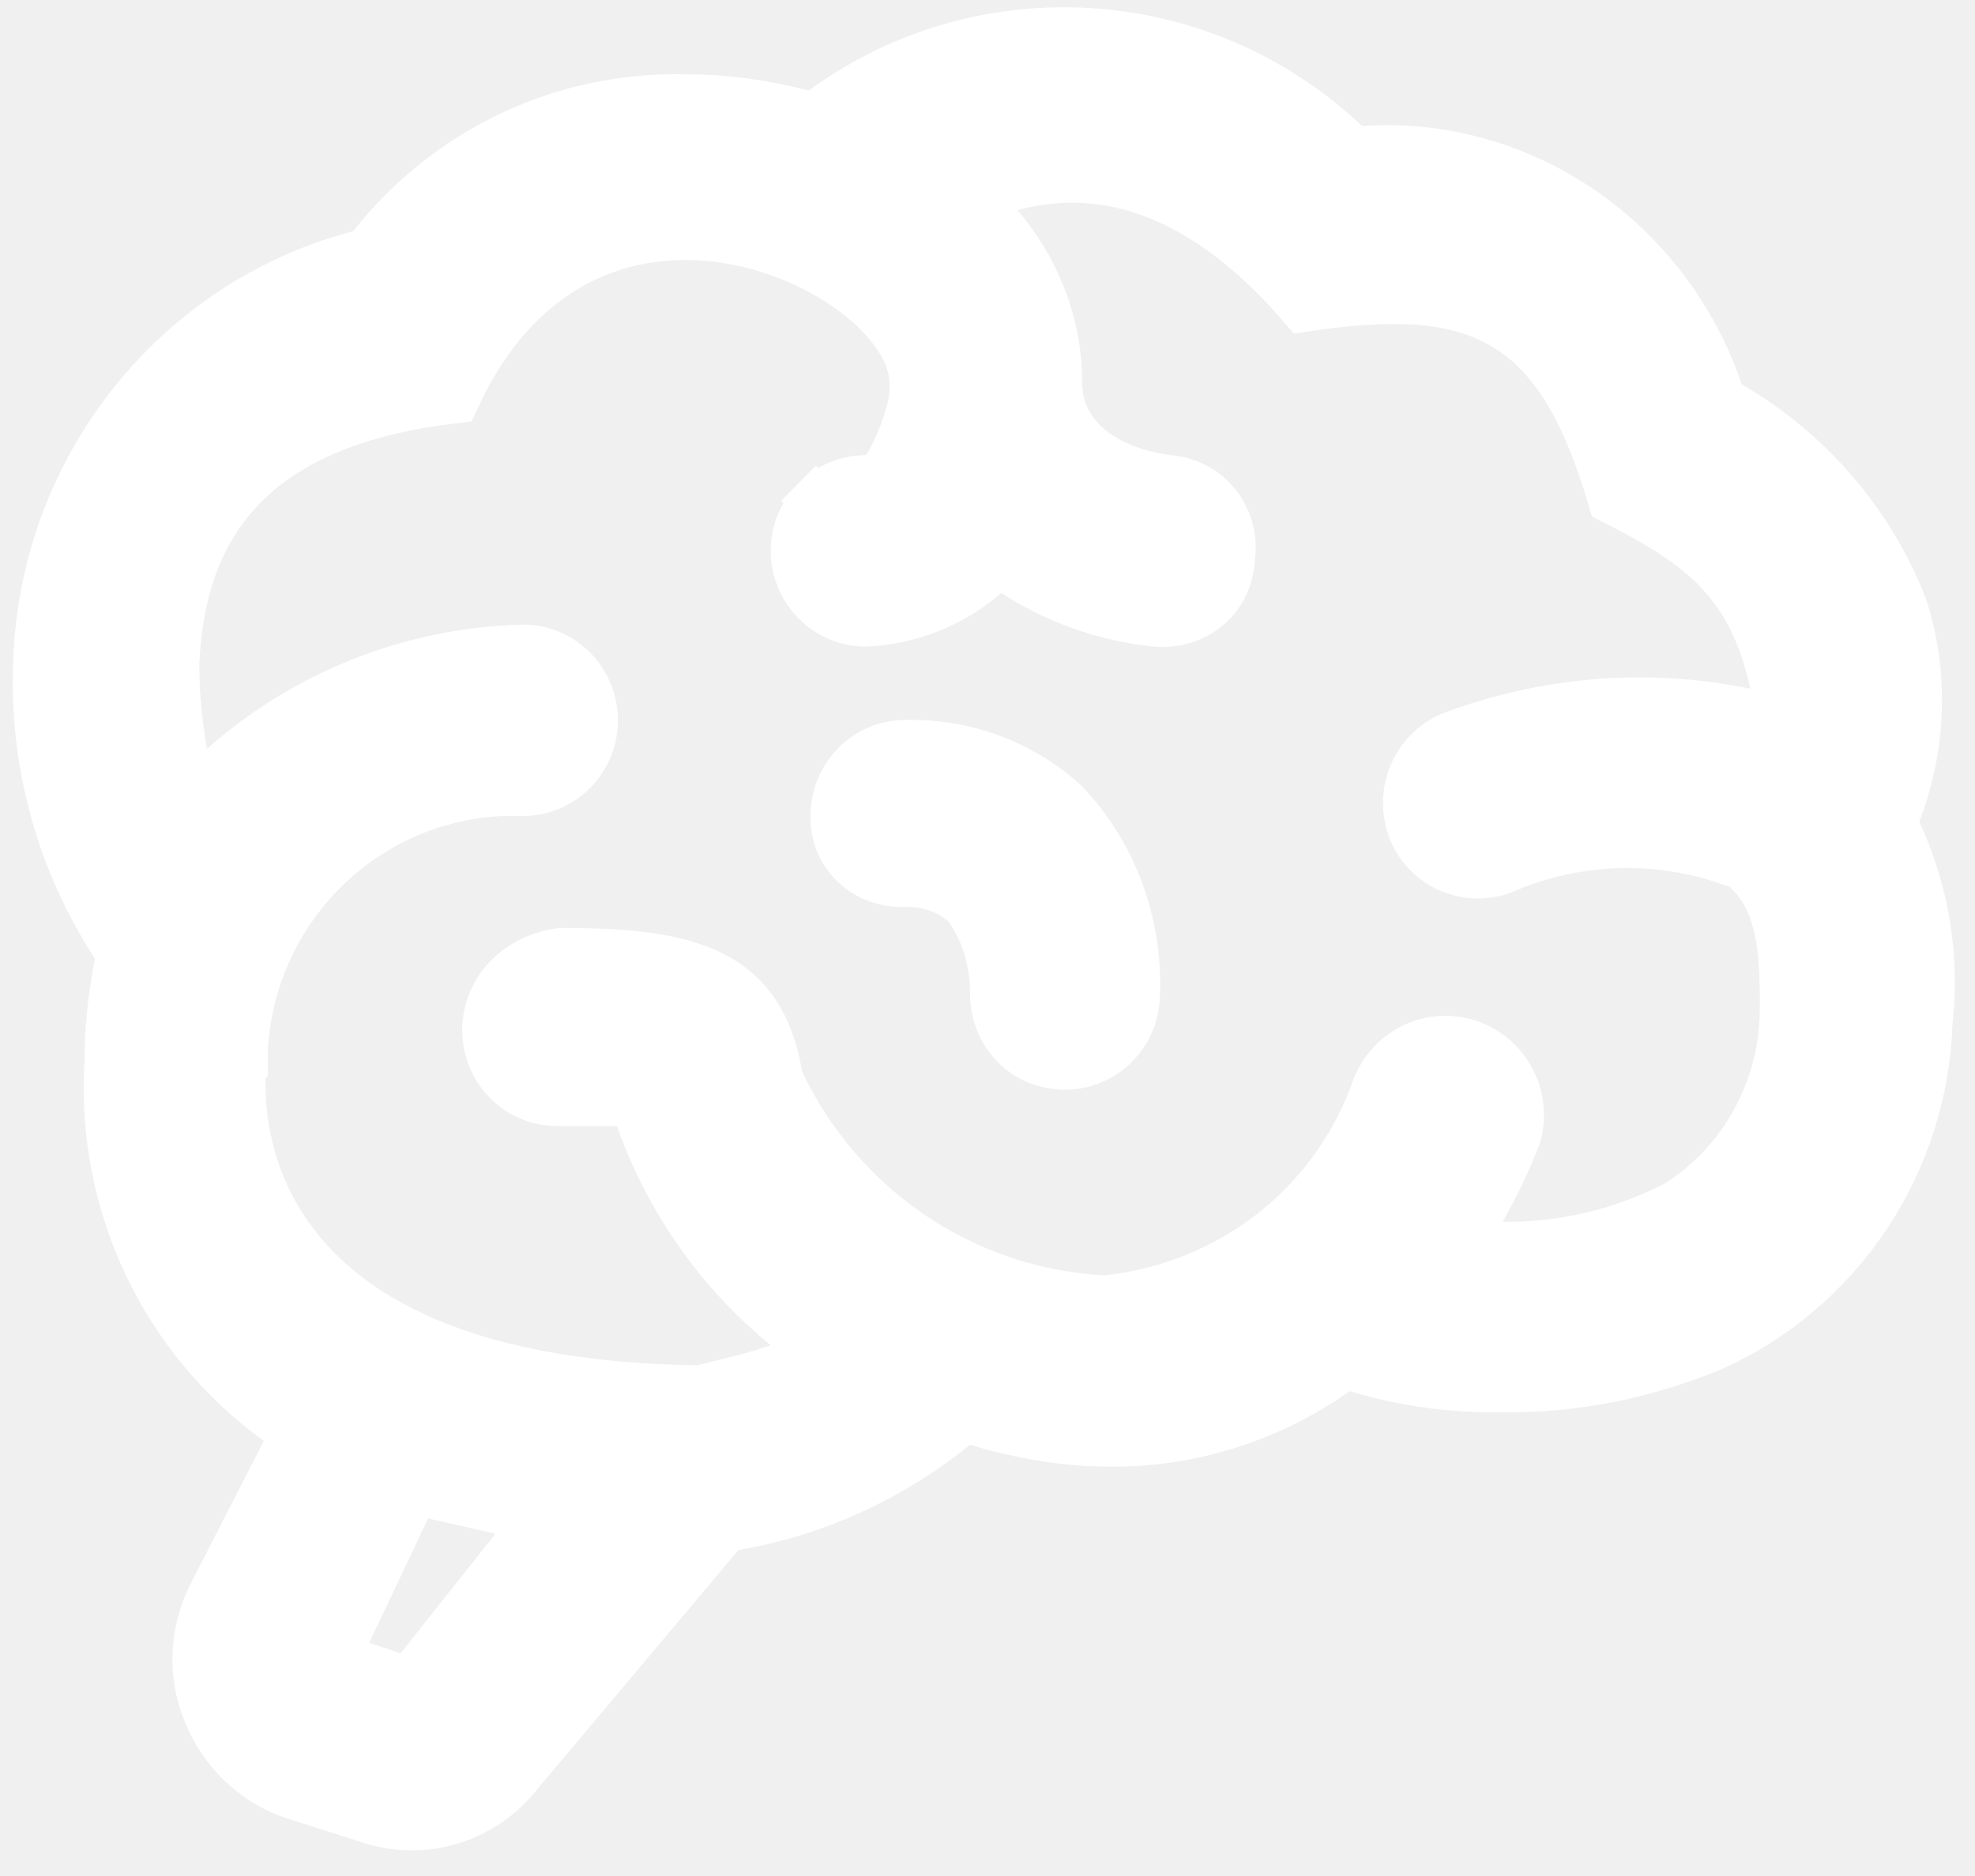
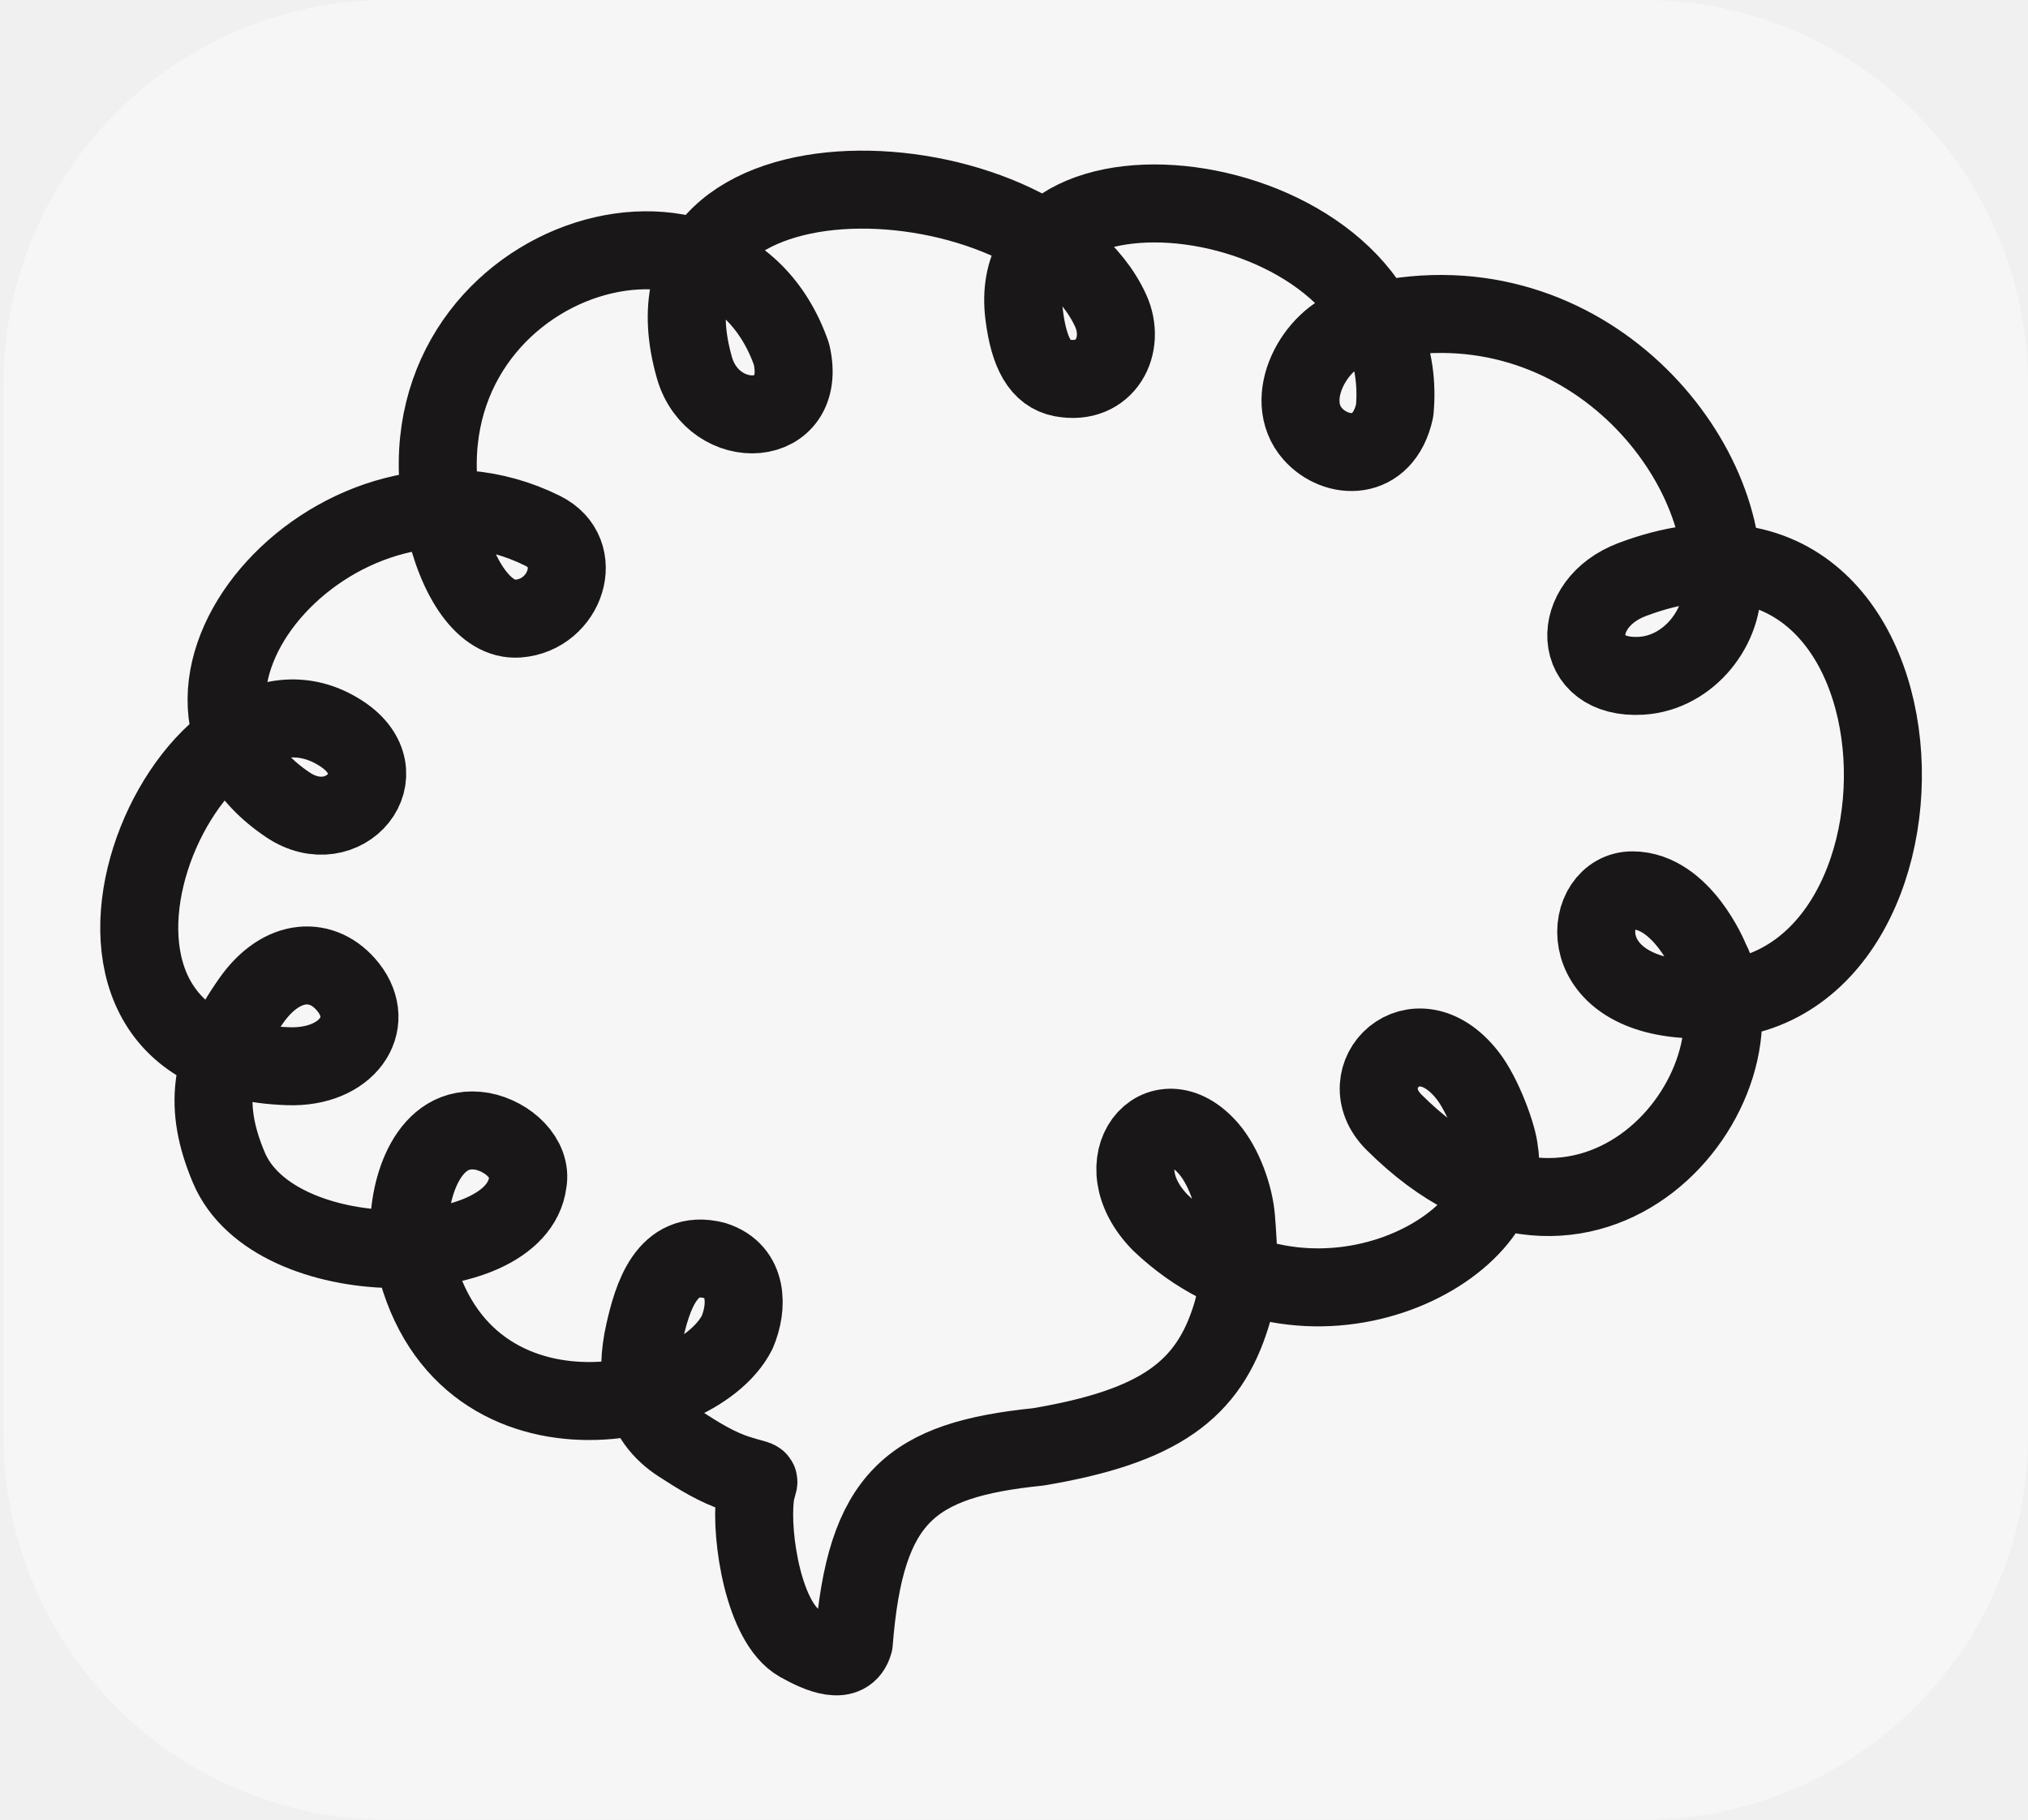
- <svg xmlns="http://www.w3.org/2000/svg" width="60" height="57" viewBox="0 0 60 57" fill="none">
-   <path d="M7.382 31.976C7.473 29.792 8.417 27.732 10.011 26.245C11.607 24.755 13.725 23.962 15.901 24.043C16.46 24.039 16.997 23.814 17.395 23.413C17.796 23.009 18.022 22.459 18.022 21.885C18.022 21.311 17.796 20.761 17.395 20.357C16.996 19.955 16.457 19.73 15.897 19.727C12.53 19.812 9.301 21.083 6.783 23.318L5.773 24.214L5.546 22.884C5.396 22.006 5.304 21.09 5.304 20.169V20.151L5.305 20.133C5.396 18.237 5.872 16.347 7.278 14.854C8.621 13.428 10.714 12.47 13.819 12.112C14.761 10.063 16.04 8.727 17.482 7.961C19.013 7.148 20.659 7.014 22.149 7.261C23.634 7.506 24.995 8.135 25.997 8.895C26.498 9.275 26.928 9.703 27.239 10.152C27.536 10.582 27.756 11.08 27.769 11.604C27.797 11.891 27.747 12.19 27.689 12.434C27.624 12.707 27.529 12.986 27.433 13.232C27.336 13.479 27.231 13.709 27.14 13.888C27.095 13.976 27.049 14.06 27.006 14.131C26.984 14.166 26.958 14.206 26.929 14.245L26.928 14.246C26.91 14.271 26.848 14.355 26.751 14.429L26.55 14.581H26.298C25.735 14.581 25.192 14.806 24.792 15.21L24.259 14.682L24.792 15.21C24.391 15.614 24.165 16.164 24.165 16.738C24.165 17.924 25.125 18.888 26.285 18.896C27.634 18.841 28.909 18.327 29.934 17.448L30.361 17.083L30.831 17.389C32.112 18.223 33.582 18.736 35.108 18.899C36.34 19.005 37.31 18.149 37.373 16.988L37.375 16.957L37.379 16.925C37.418 16.646 37.4 16.361 37.326 16.089C37.252 15.817 37.124 15.563 36.95 15.344C36.776 15.124 36.559 14.943 36.314 14.812C36.068 14.68 35.799 14.601 35.523 14.578L35.507 14.577L35.49 14.575C35.237 14.543 34.45 14.428 33.709 14.041C32.95 13.645 32.123 12.892 32.123 11.591C32.123 9.862 31.474 8.201 30.342 6.873L29.576 5.975L30.714 5.663C33.654 4.858 36.691 5.932 39.608 9.332C42.059 8.97 44.031 8.943 45.593 9.818C47.208 10.722 48.201 12.478 48.99 15.169C50.226 15.795 51.271 16.392 52.084 17.197C52.989 18.093 53.566 19.2 53.908 20.765L54.154 21.892L53.024 21.66C50.051 21.049 46.994 21.298 44.154 22.354C43.092 22.763 42.484 23.97 42.895 25.152C43.297 26.256 44.519 26.819 45.628 26.422C47.91 25.422 50.468 25.363 52.805 26.242L52.927 26.288L53.026 26.373C53.684 26.933 53.96 27.744 54.087 28.477C54.213 29.206 54.213 29.987 54.213 30.61L54.213 30.637C54.213 33.038 53.022 35.285 50.984 36.59L50.954 36.609L50.922 36.626C49.287 37.465 47.464 37.903 45.636 37.871L44.368 37.85L44.997 36.749C45.407 36.034 45.762 35.292 46.063 34.522C46.225 33.967 46.17 33.369 45.91 32.853C45.646 32.329 45.192 31.93 44.645 31.738C44.097 31.547 43.498 31.577 42.972 31.822C42.449 32.066 42.037 32.505 41.825 33.048C40.57 36.638 37.382 39.087 33.647 39.495L33.587 39.502L33.527 39.499C29.298 39.281 25.536 36.759 23.689 32.879L23.644 32.783L23.626 32.679C23.333 30.905 22.519 30.036 21.441 29.556C20.291 29.044 18.779 28.947 17.032 28.945C15.723 29.126 14.792 30.102 14.792 31.306C14.792 31.88 15.019 32.43 15.42 32.834C15.82 33.238 16.362 33.464 16.926 33.464H18.743H19.274L19.45 33.964C20.327 36.452 21.862 38.634 23.889 40.292L24.911 41.127L23.671 41.577C23.142 41.769 22.571 41.91 22.044 42.041C21.815 42.097 21.595 42.151 21.391 42.207L21.289 42.234L21.184 42.233C13.635 42.129 10.073 39.743 8.475 37.127C7.69 35.843 7.419 34.563 7.344 33.601C7.306 33.119 7.317 32.713 7.337 32.42C7.347 32.273 7.36 32.155 7.37 32.071C7.372 32.053 7.374 32.037 7.376 32.023C7.379 32.004 7.381 31.988 7.382 31.976ZM7.382 31.976C7.382 31.985 7.382 31.995 7.381 32.004M7.382 31.976C7.382 31.976 7.383 31.975 7.383 31.975L7.384 31.962C7.385 31.96 7.385 31.959 7.385 31.959L7.384 31.961L7.384 31.97L7.383 31.97C7.383 31.972 7.382 31.985 7.381 32.004M7.381 32.004C7.381 32.013 7.381 32.023 7.381 32.033V32.019L7.381 32.004ZM3.315 32.295V32.316L3.314 32.338C3.069 36.59 5.001 40.677 8.455 43.172L8.976 43.549L8.683 44.122L6.464 48.452C6.464 48.452 6.463 48.453 6.463 48.453C5.895 49.575 5.826 50.885 6.313 52.037L6.313 52.037L6.318 52.05C6.785 53.215 7.743 54.129 8.912 54.524L11.185 55.249L11.185 55.249L11.198 55.254C11.999 55.526 12.864 55.542 13.675 55.3C14.486 55.059 15.204 54.57 15.731 53.901L15.739 53.891L15.747 53.882L21.86 46.612L22.037 46.402L22.308 46.356C24.745 45.941 27.049 44.892 28.999 43.313L29.307 43.064L29.688 43.179C31.067 43.596 32.436 43.815 33.796 43.815C36.181 43.815 38.566 43.077 40.572 41.656L40.872 41.444L41.224 41.551C42.673 41.992 44.152 42.186 45.663 42.158L45.675 42.158L45.687 42.158C47.852 42.186 49.997 41.744 52.012 40.911C53.905 40.057 55.524 38.684 56.683 36.948C57.844 35.208 58.497 33.174 58.568 31.077L58.569 31.049L58.572 31.02C58.788 29.063 58.464 27.078 57.628 25.284L57.494 24.995L57.608 24.699C58.382 22.679 58.462 20.479 57.803 18.444C56.798 15.854 54.9 13.695 52.539 12.328L52.296 12.187L52.205 11.92C50.637 7.312 46.237 4.251 41.431 4.576L41.104 4.598L40.865 4.373C36.513 0.259 29.85 -0.179 25.011 3.358L24.722 3.568L24.377 3.477C23.225 3.173 22.02 3.008 20.819 3.008H20.811L20.803 3.007C17.116 2.926 13.621 4.564 11.315 7.491L11.159 7.688L10.916 7.752C5.359 9.208 1.37 14.212 1.152 20.052L1.152 20.057C1.014 23.128 1.837 26.143 3.511 28.716L3.676 28.97L3.619 29.267C3.425 30.274 3.315 31.273 3.315 32.295ZM10.977 50.626L10.178 50.358L10.538 49.595L12.326 45.815L12.584 45.271L13.171 45.404L15.218 45.869L16.38 46.133L15.639 47.067L12.755 50.702L12.428 51.114L11.929 50.946L10.977 50.626ZM25.375 24.855L25.376 24.867V24.88C25.376 25.984 26.333 26.872 27.526 26.806L27.547 26.805H27.567C28.189 26.805 28.797 27.003 29.29 27.417L29.361 27.477L29.416 27.552C29.987 28.345 30.221 29.293 30.221 30.201C30.221 31.402 31.14 32.359 32.354 32.359C32.918 32.359 33.46 32.133 33.861 31.729C34.262 31.325 34.488 30.775 34.488 30.201V30.187L34.489 30.174C34.567 28.025 33.781 25.908 32.297 24.375C30.922 23.155 29.141 22.532 27.306 22.633C26.769 22.685 26.27 22.94 25.911 23.35C25.549 23.763 25.357 24.302 25.375 24.855Z" fill="white" stroke="white" stroke-width="1.5" />
+ <svg xmlns="http://www.w3.org/2000/svg" width="195" height="175" viewBox="0 0 195 175" fill="none">
+   <rect width="194.666" height="175" rx="37" transform="matrix(-1 0 0 1 195 0)" fill="#F6F6F6" />
+   <path d="M134.102 39.496C136.138 18.034 96.222 12.28 98.477 30.285C98.944 34.018 100.07 35.959 102.104 36.344C106.289 37.129 108.324 33.204 106.787 29.858C99.819 14.688 60.181 12.271 66.768 35.348C68.597 41.756 77.791 41.321 76.106 34.067C69.359 14.606 37.421 25.511 42.671 49.964C43.899 55.687 46.597 59.738 49.831 59.49C54.378 59.142 56.423 53.151 52.172 51.045C33.105 41.597 10.99 66.221 27.686 77.404C33.076 81.014 38.633 74.388 32.868 70.578C18.221 60.899 0.183 101.637 27.739 102.54C33.336 102.724 36.292 98.513 33.494 94.955C31.095 91.906 27.112 92.025 24.154 96.236C20.093 102.016 19.548 106.466 22.008 112.295C26.377 122.647 49.653 122.349 50.743 113.713C51.171 111.434 48.861 109.268 46.35 108.797C41.156 107.911 39.235 114.394 39.365 118.317C42.137 140.498 66.721 136.385 70.883 128.128C71.909 125.718 71.982 122.269 68.695 121.219C64.07 120.031 62.708 124.862 61.968 128.128C61.009 132.361 61.59 136.41 65.387 138.856C67.167 140.003 68.904 141.105 70.932 141.758C73.715 142.653 72.849 141.864 72.6 143.99C72.148 147.853 73.465 156.103 76.848 158.007C78.789 159.098 81.46 160.27 82.097 157.984C83.195 143.961 87.544 140.4 99.834 139.148C111.452 137.19 116.218 133.709 118.426 126.408C119.313 123.498 119.083 120.191 118.854 117.198C118.686 115.008 117.652 112.131 116.217 110.472C111.479 104.994 105.859 111.788 111.594 117.606C125.535 130.848 145.834 120.179 144.151 110.716C144.041 109.289 142.613 105.324 141.089 103.394C136.066 97.033 129.647 103.537 134.025 107.914C152.636 126.521 170.735 104.668 164.405 92.218C164.405 92.218 161.738 85.652 156.977 85.626C152.216 85.6 150.983 95.296 161.977 96.072C188.621 99.036 187.712 44.17 156.952 55.729C150.8 58.041 151.038 65.401 157.816 64.989C162.438 64.707 165.889 60.197 165.564 55.959C166.078 42.965 150.942 25.418 130.307 31.399C126.419 32.526 123.241 38.346 126.225 41.726C128.435 44.228 133.005 44.495 134.102 39.496Z" stroke="#191717" stroke-width="7.5" stroke-linecap="round" stroke-linejoin="round" />
</svg>
